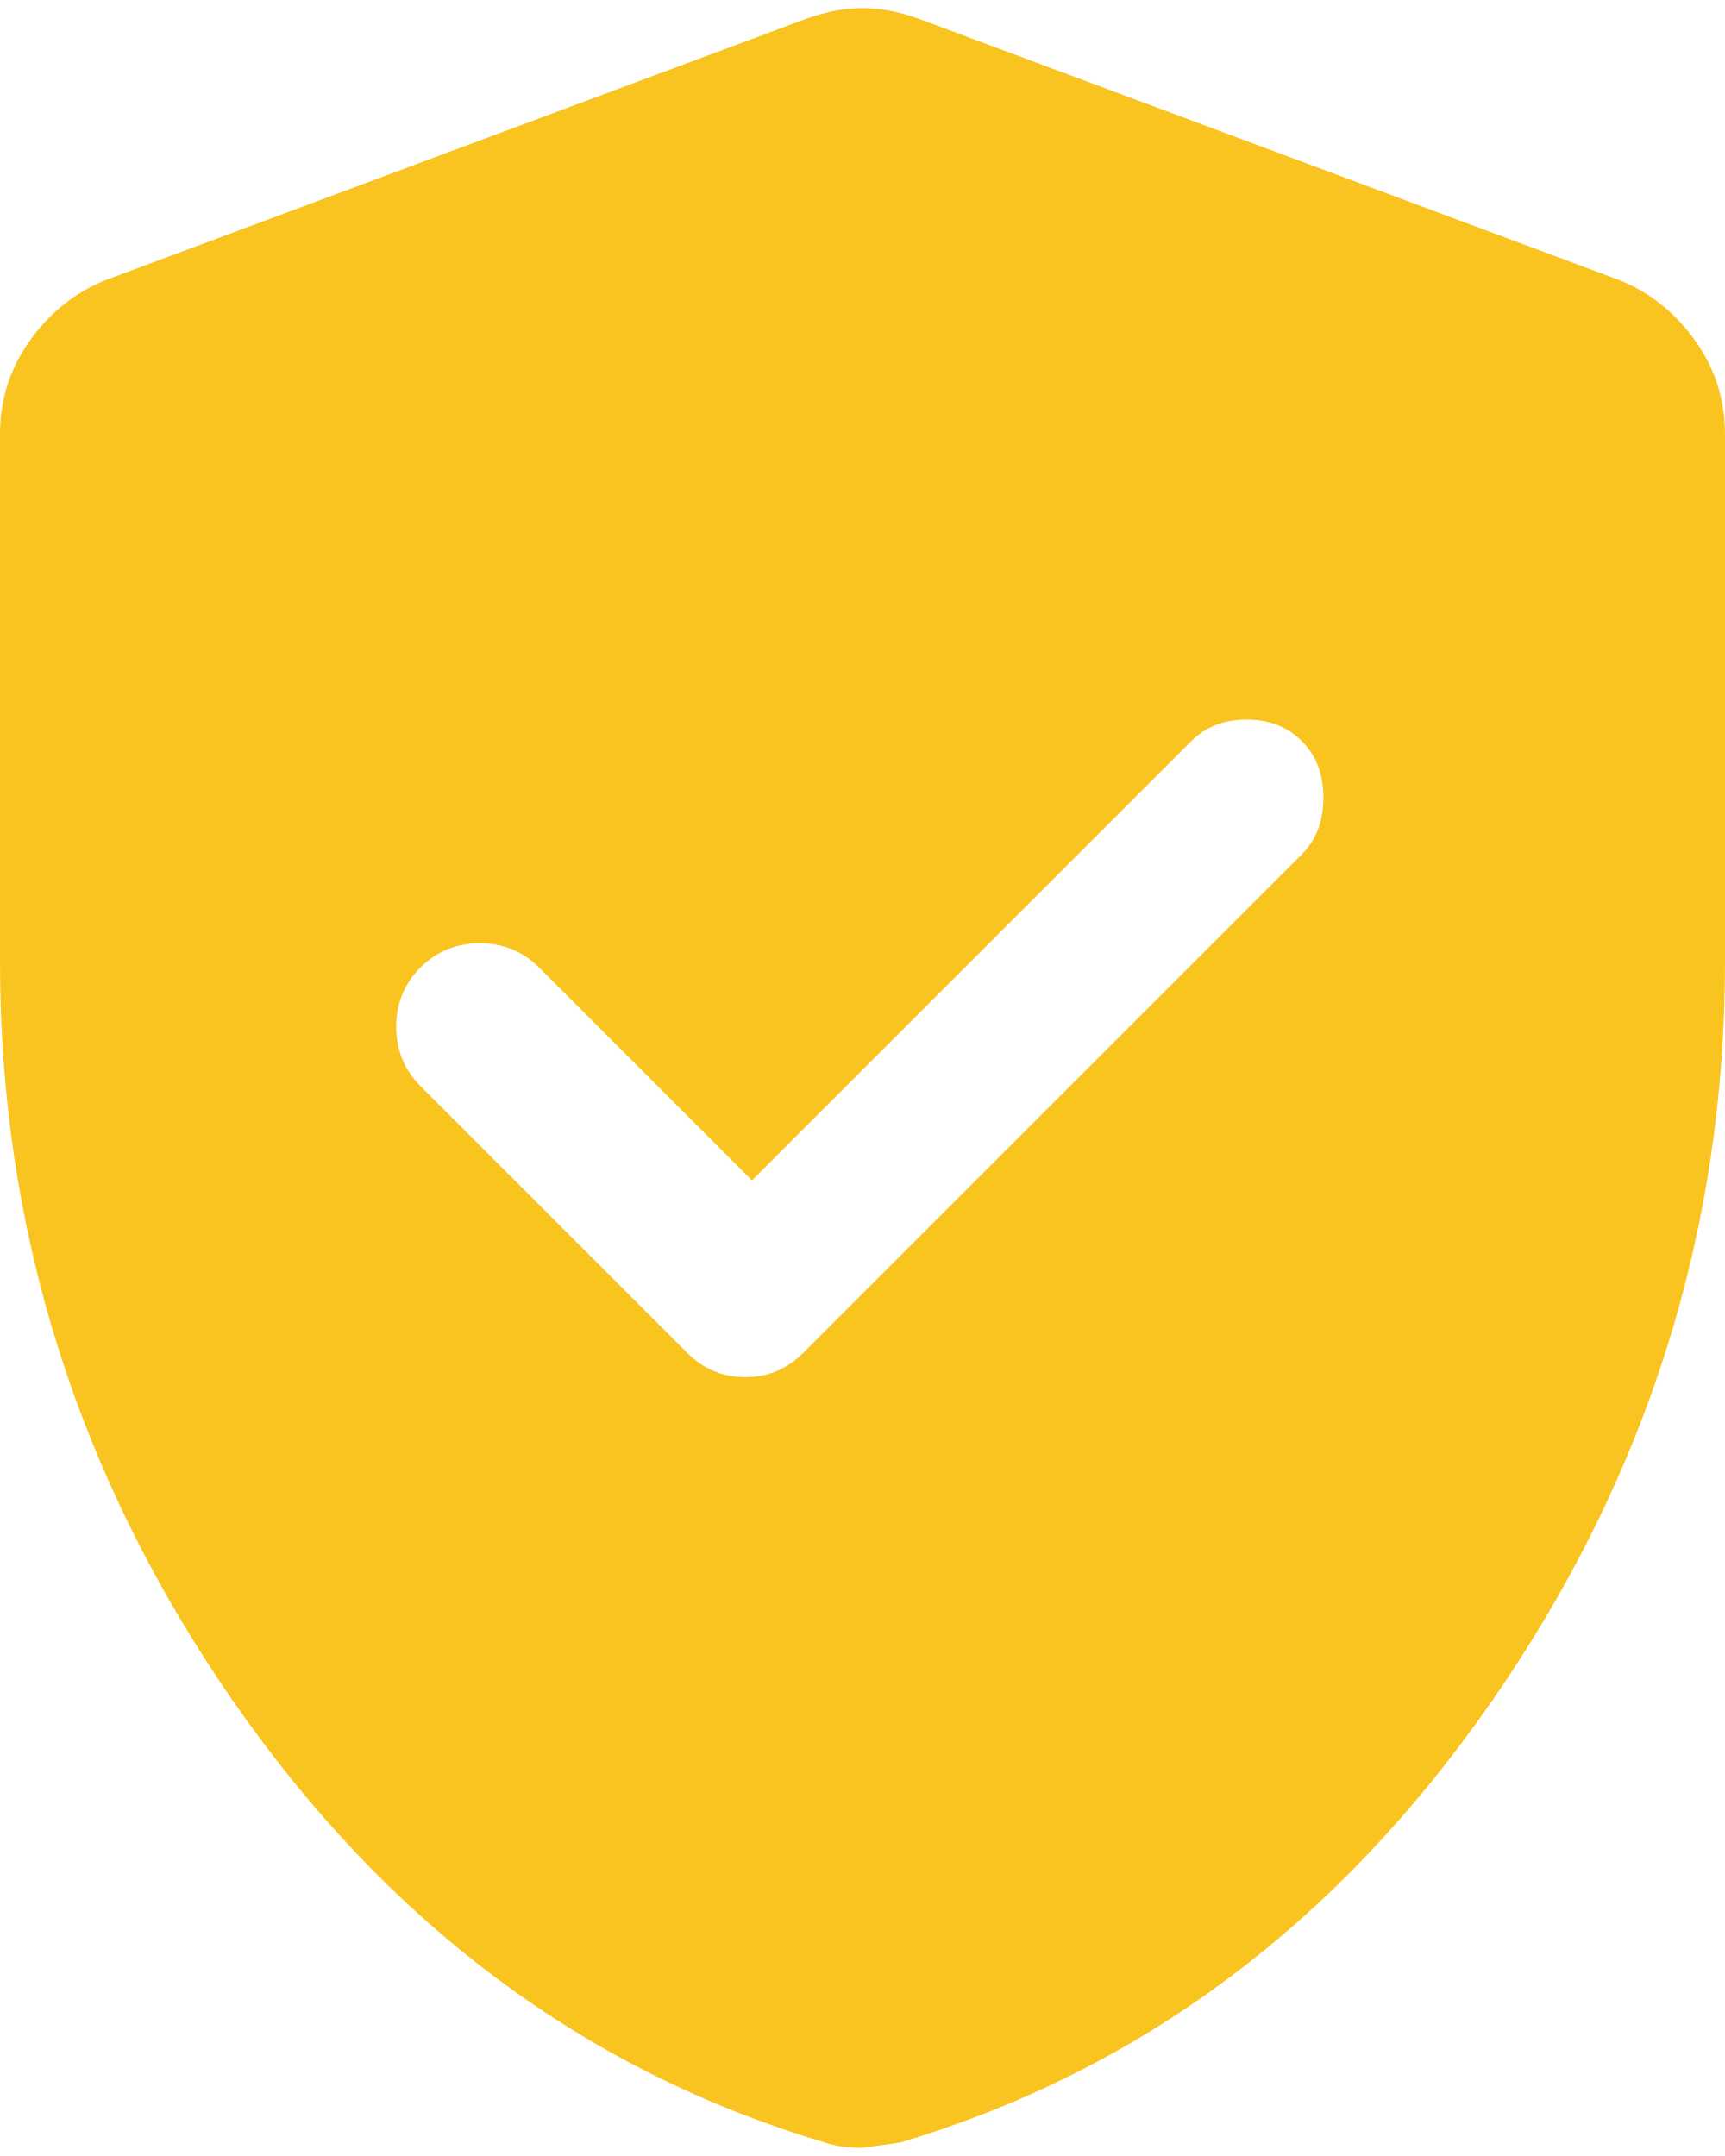
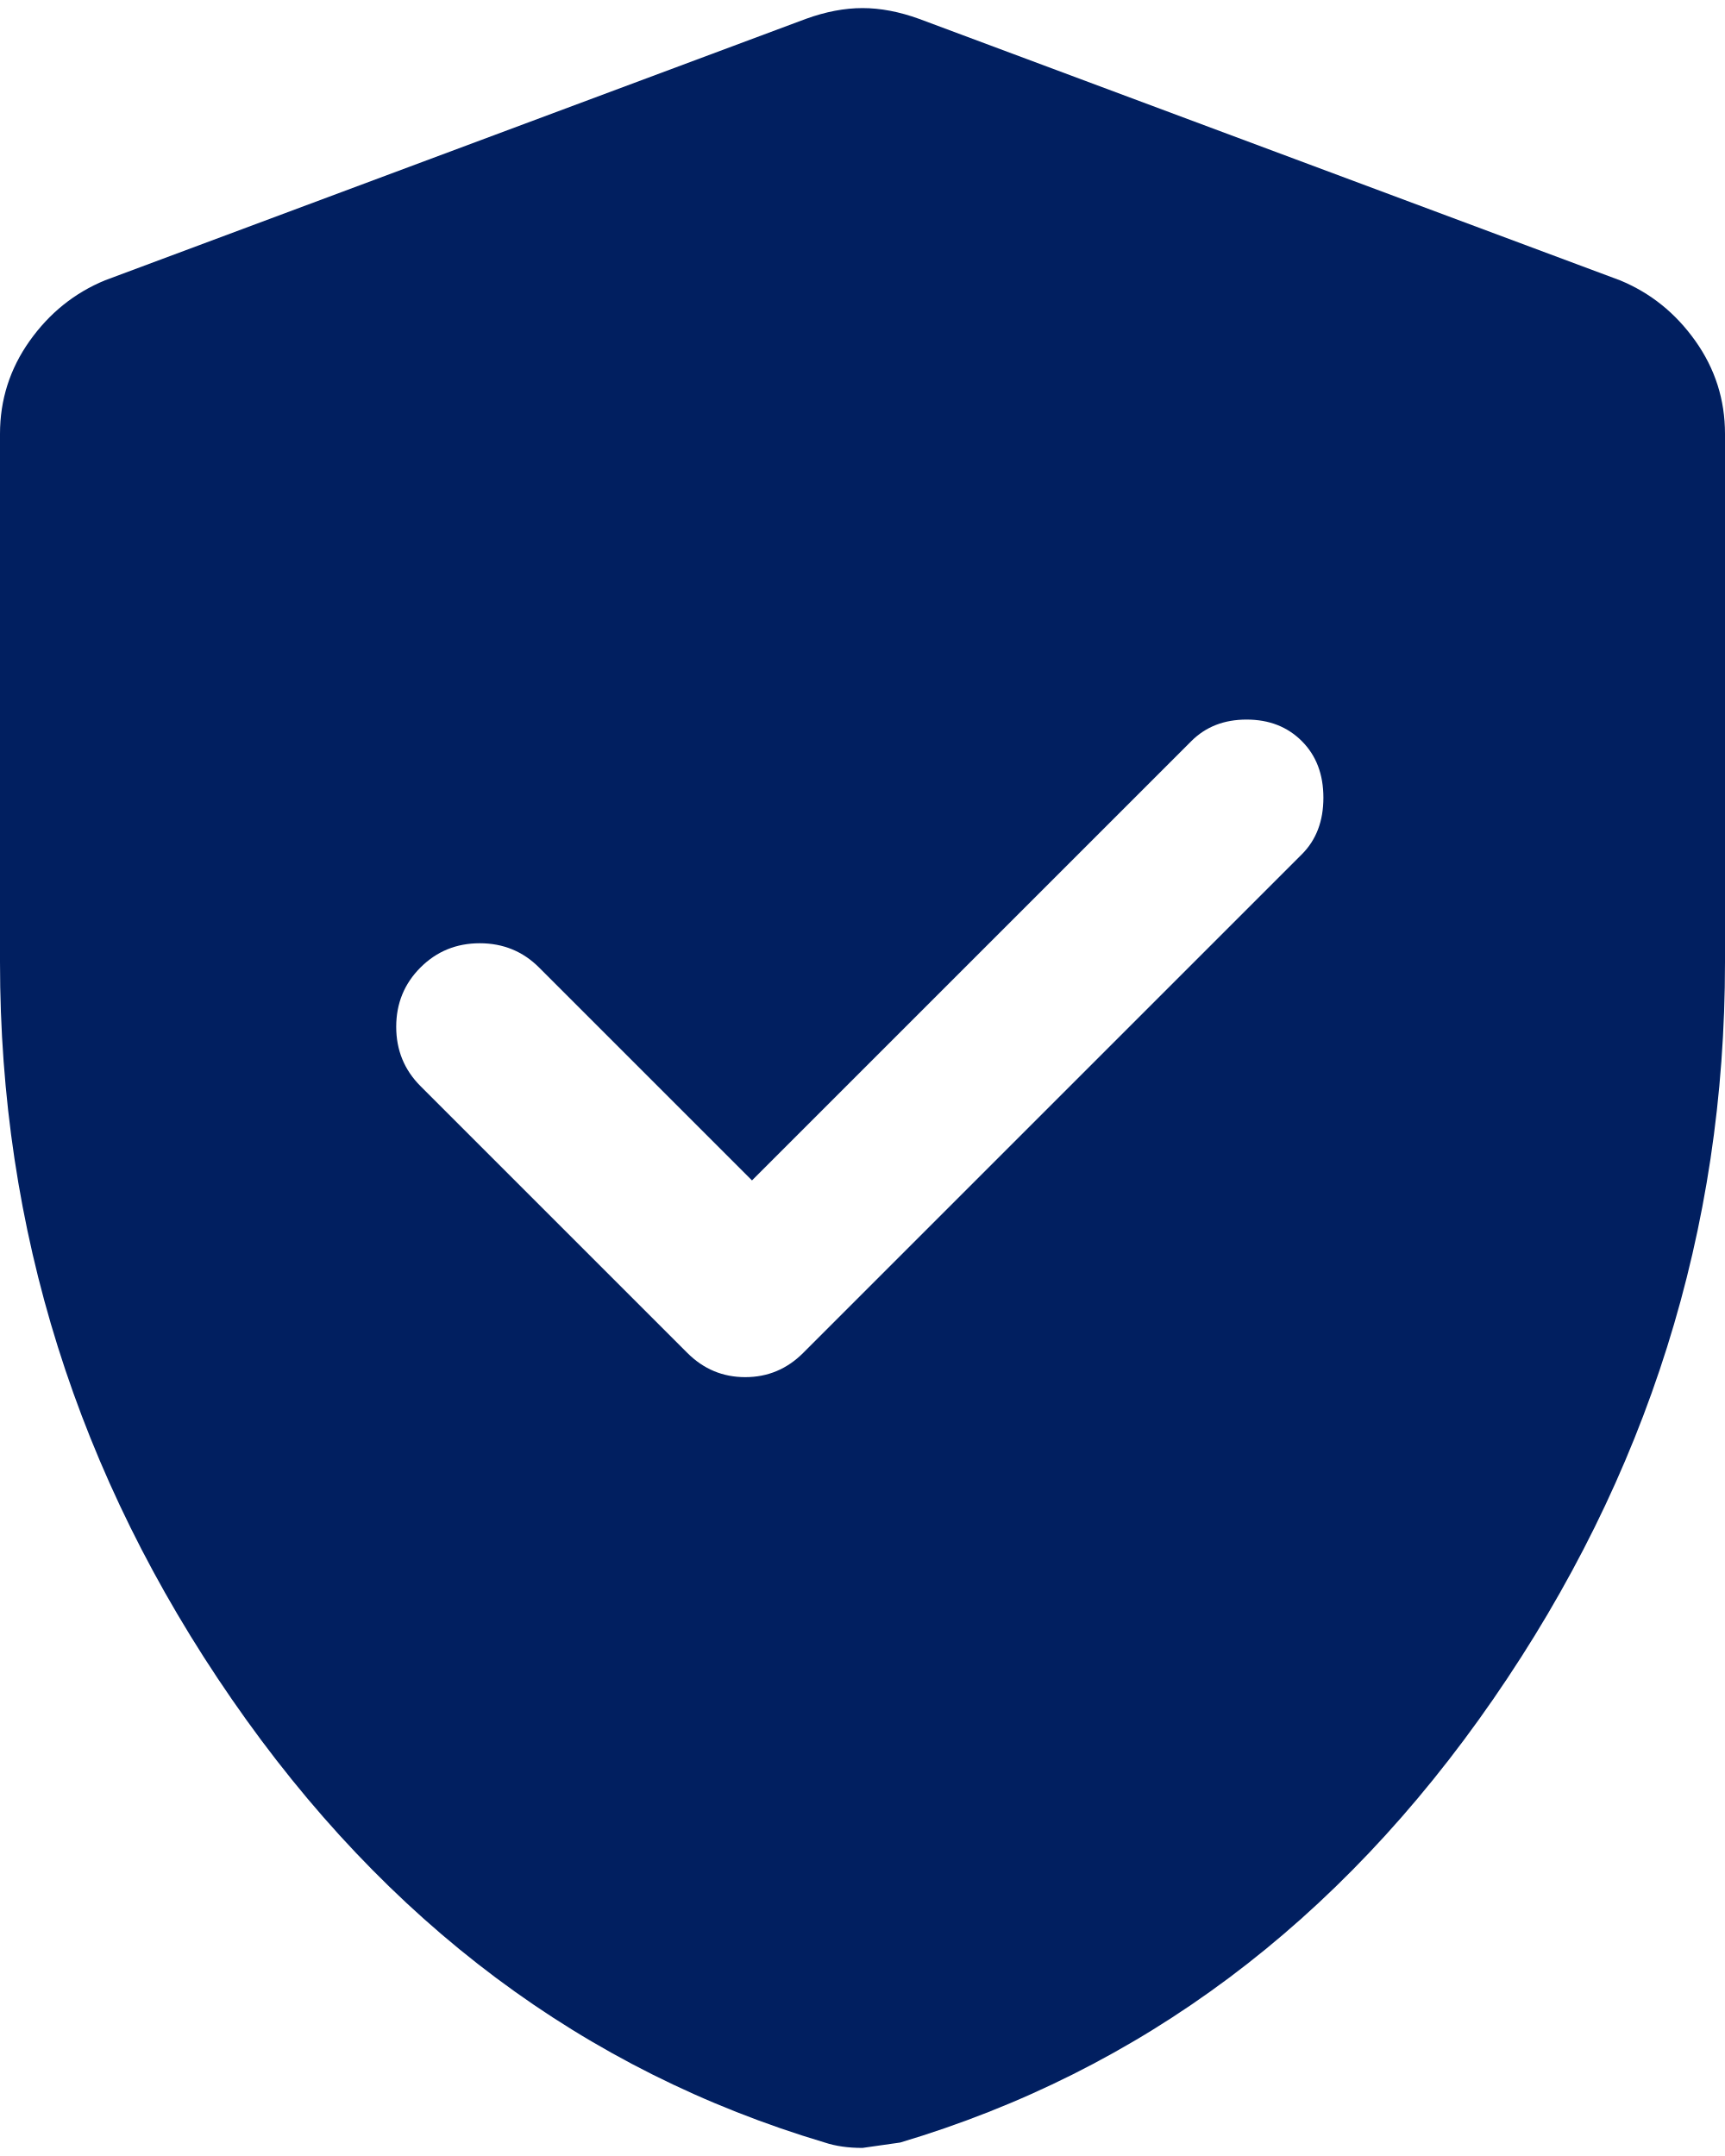
<svg xmlns="http://www.w3.org/2000/svg" width="32" height="40" viewBox="0 0 32 40" fill="none">
-   <path d="M13.95 21.9L10 17.95C9.7 17.65 9.333 17.5 8.9 17.5C8.467 17.5 8.1 17.65 7.8 17.95C7.5 18.25 7.35 18.617 7.35 19.05C7.35 19.483 7.5 19.85 7.8 20.15L12.75 25.1C13.05 25.4 13.408 25.55 13.825 25.55C14.242 25.55 14.6 25.4 14.9 25.1L24.15 15.85C24.417 15.583 24.55 15.233 24.55 14.8C24.55 14.367 24.417 14.017 24.15 13.75C23.883 13.483 23.542 13.35 23.125 13.35C22.708 13.35 22.367 13.483 22.1 13.75L13.95 21.9ZM16 39.85C15.867 39.85 15.742 39.842 15.625 39.825C15.508 39.808 15.4 39.783 15.3 39.75C10.833 38.417 7.167 35.675 4.3 31.525C1.433 27.375 0 22.817 0 17.85V8.05C0 7.417 0.183 6.842 0.55 6.325C0.917 5.808 1.383 5.433 1.95 5.2L14.95 0.35C15.317 0.217 15.667 0.15 16 0.15C16.333 0.15 16.683 0.217 17.05 0.35L30.05 5.2C30.617 5.433 31.083 5.808 31.45 6.325C31.817 6.842 32 7.417 32 8.05V17.85C32 22.817 30.567 27.375 27.7 31.525C24.833 35.675 21.167 38.417 16.7 39.75L16 39.85Z" fill="#FAC420" />
+   <path d="M13.95 21.9L10 17.95C9.7 17.65 9.333 17.5 8.9 17.5C8.467 17.5 8.1 17.65 7.8 17.95C7.5 18.25 7.35 18.617 7.35 19.05C7.35 19.483 7.5 19.85 7.8 20.15L12.75 25.1C13.05 25.4 13.408 25.55 13.825 25.55C14.242 25.55 14.6 25.4 14.9 25.1L24.15 15.85C24.417 15.583 24.55 15.233 24.55 14.8C24.55 14.367 24.417 14.017 24.15 13.75C23.883 13.483 23.542 13.35 23.125 13.35C22.708 13.35 22.367 13.483 22.1 13.75L13.95 21.9ZM16 39.85C15.867 39.85 15.742 39.842 15.625 39.825C15.508 39.808 15.4 39.783 15.3 39.75C10.833 38.417 7.167 35.675 4.3 31.525C1.433 27.375 0 22.817 0 17.85V8.05C0 7.417 0.183 6.842 0.55 6.325C0.917 5.808 1.383 5.433 1.95 5.2L14.95 0.35C15.317 0.217 15.667 0.15 16 0.15C16.333 0.15 16.683 0.217 17.05 0.35L30.05 5.2C30.617 5.433 31.083 5.808 31.45 6.325C31.817 6.842 32 7.417 32 8.05V17.85C32 22.817 30.567 27.375 27.7 31.525C24.833 35.675 21.167 38.417 16.7 39.75L16 39.85Z" fill="#011F60" />
</svg>
